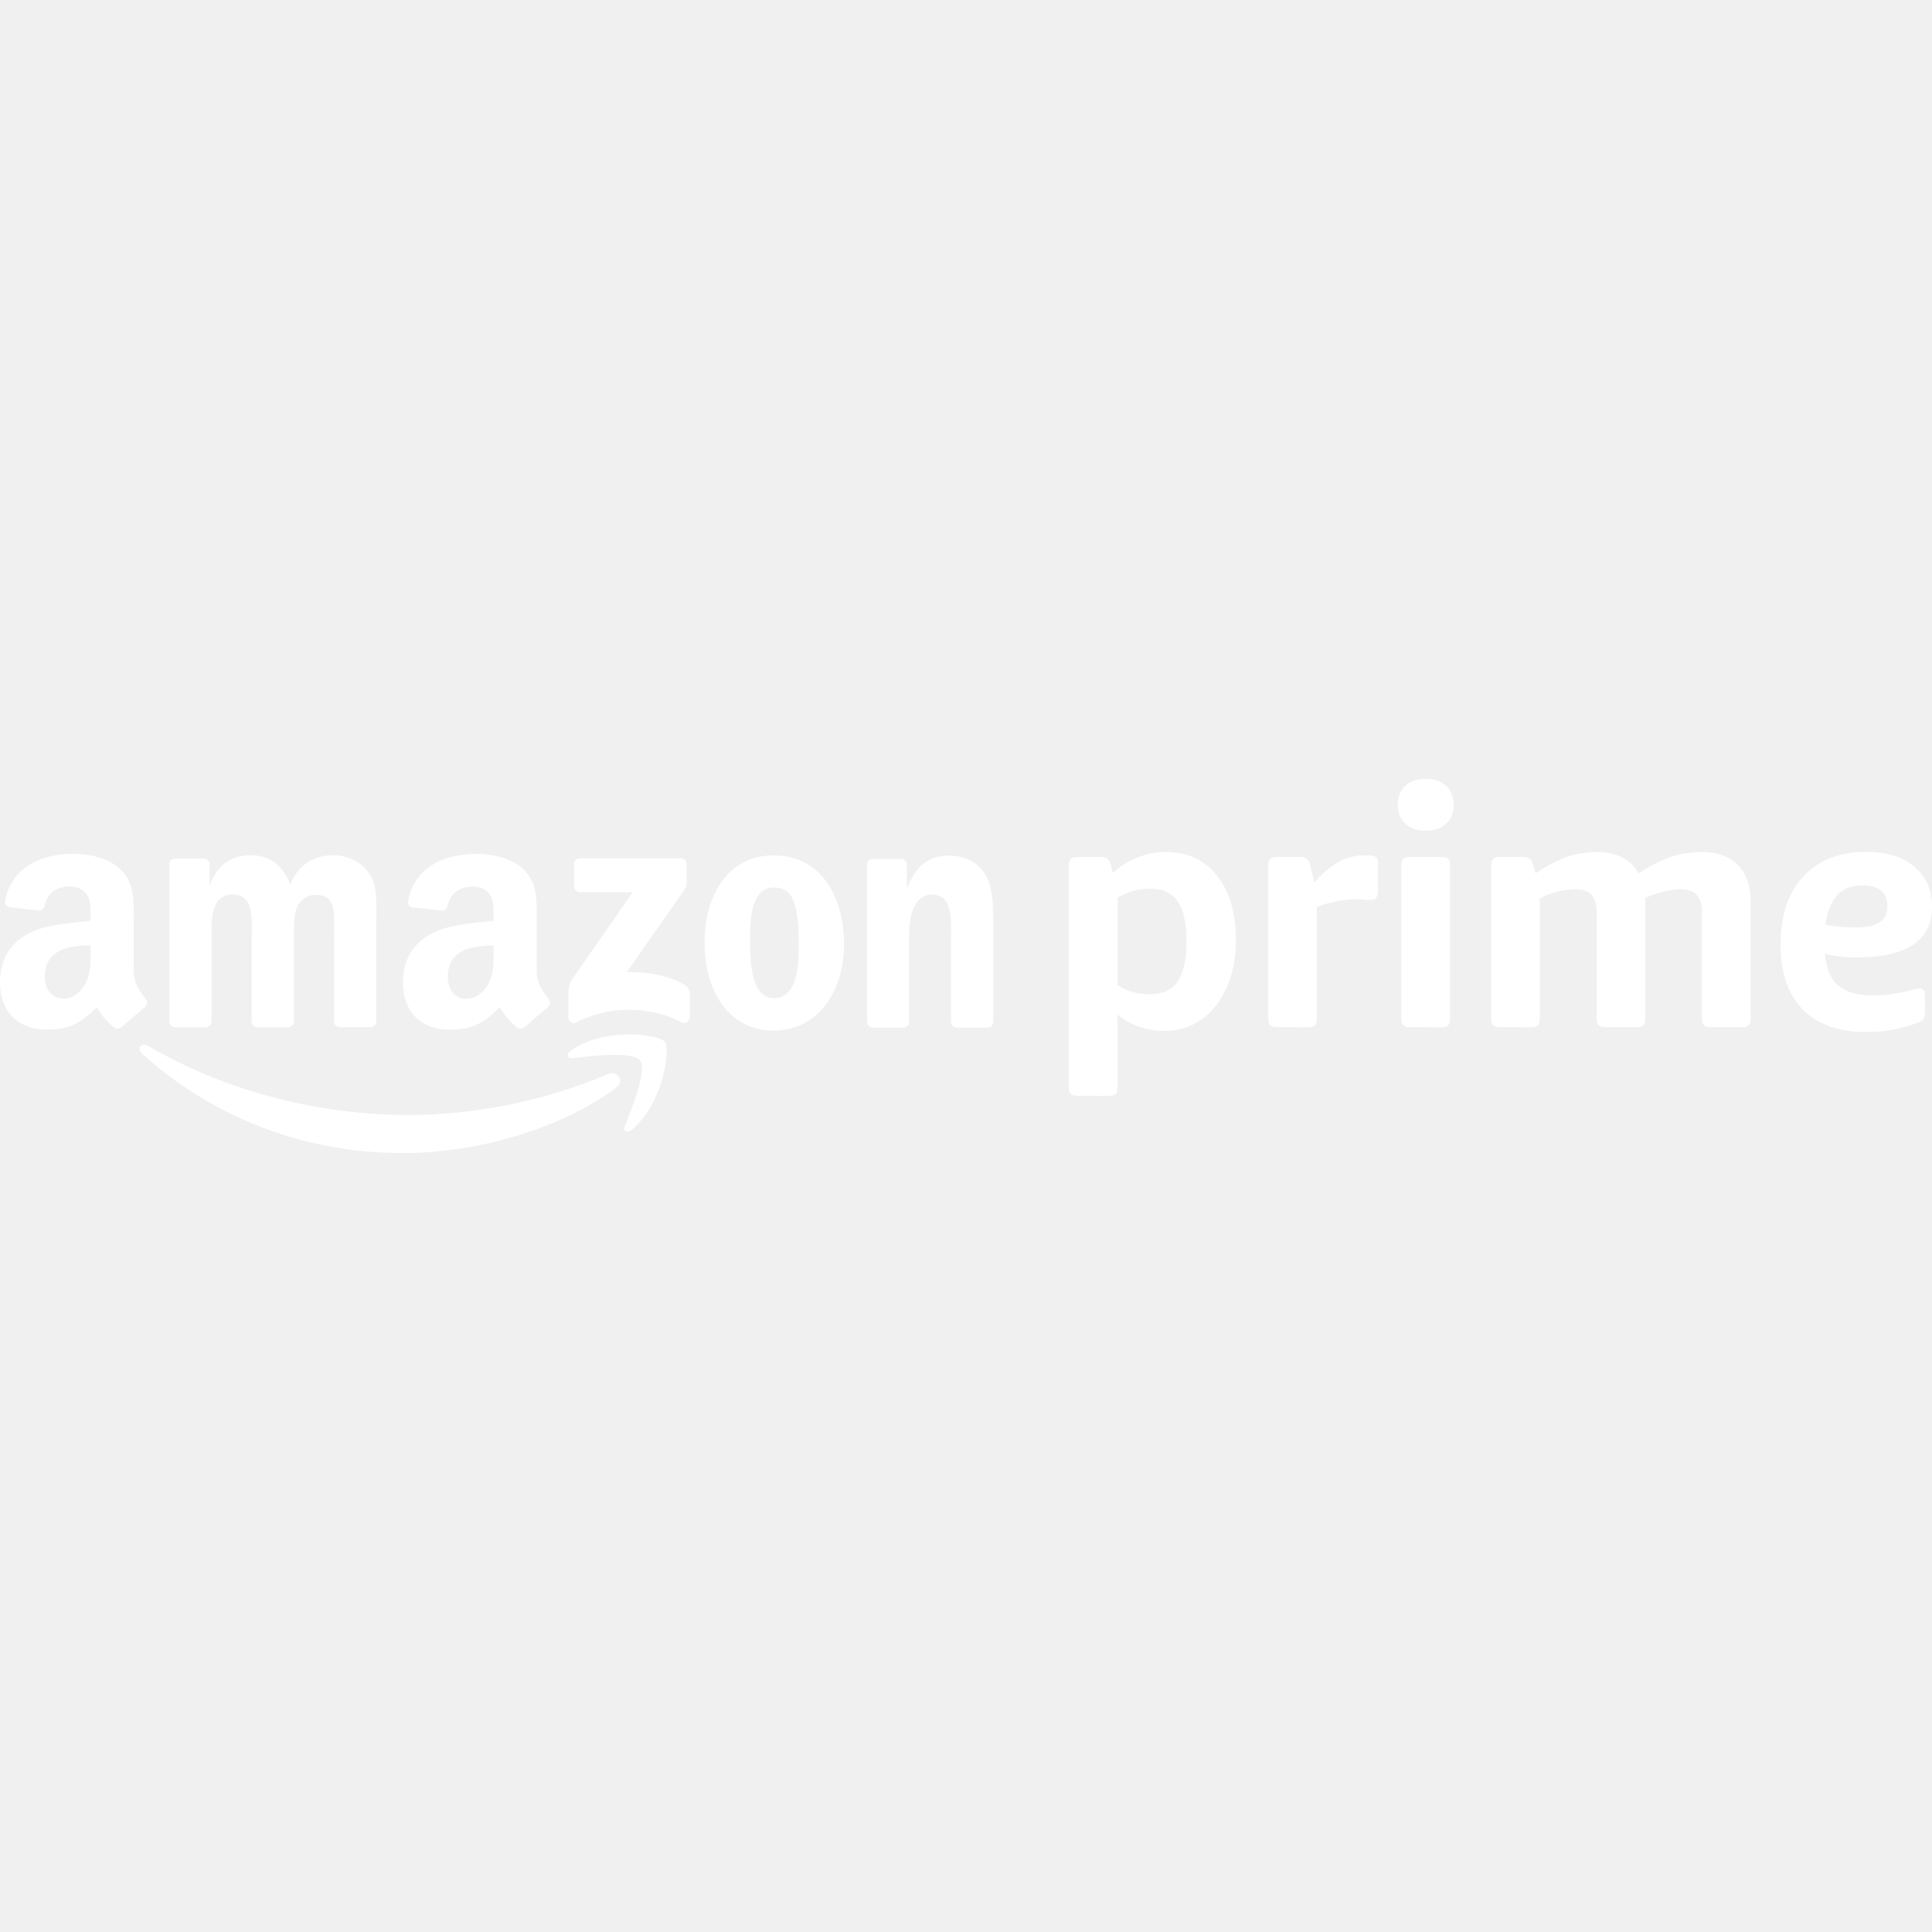
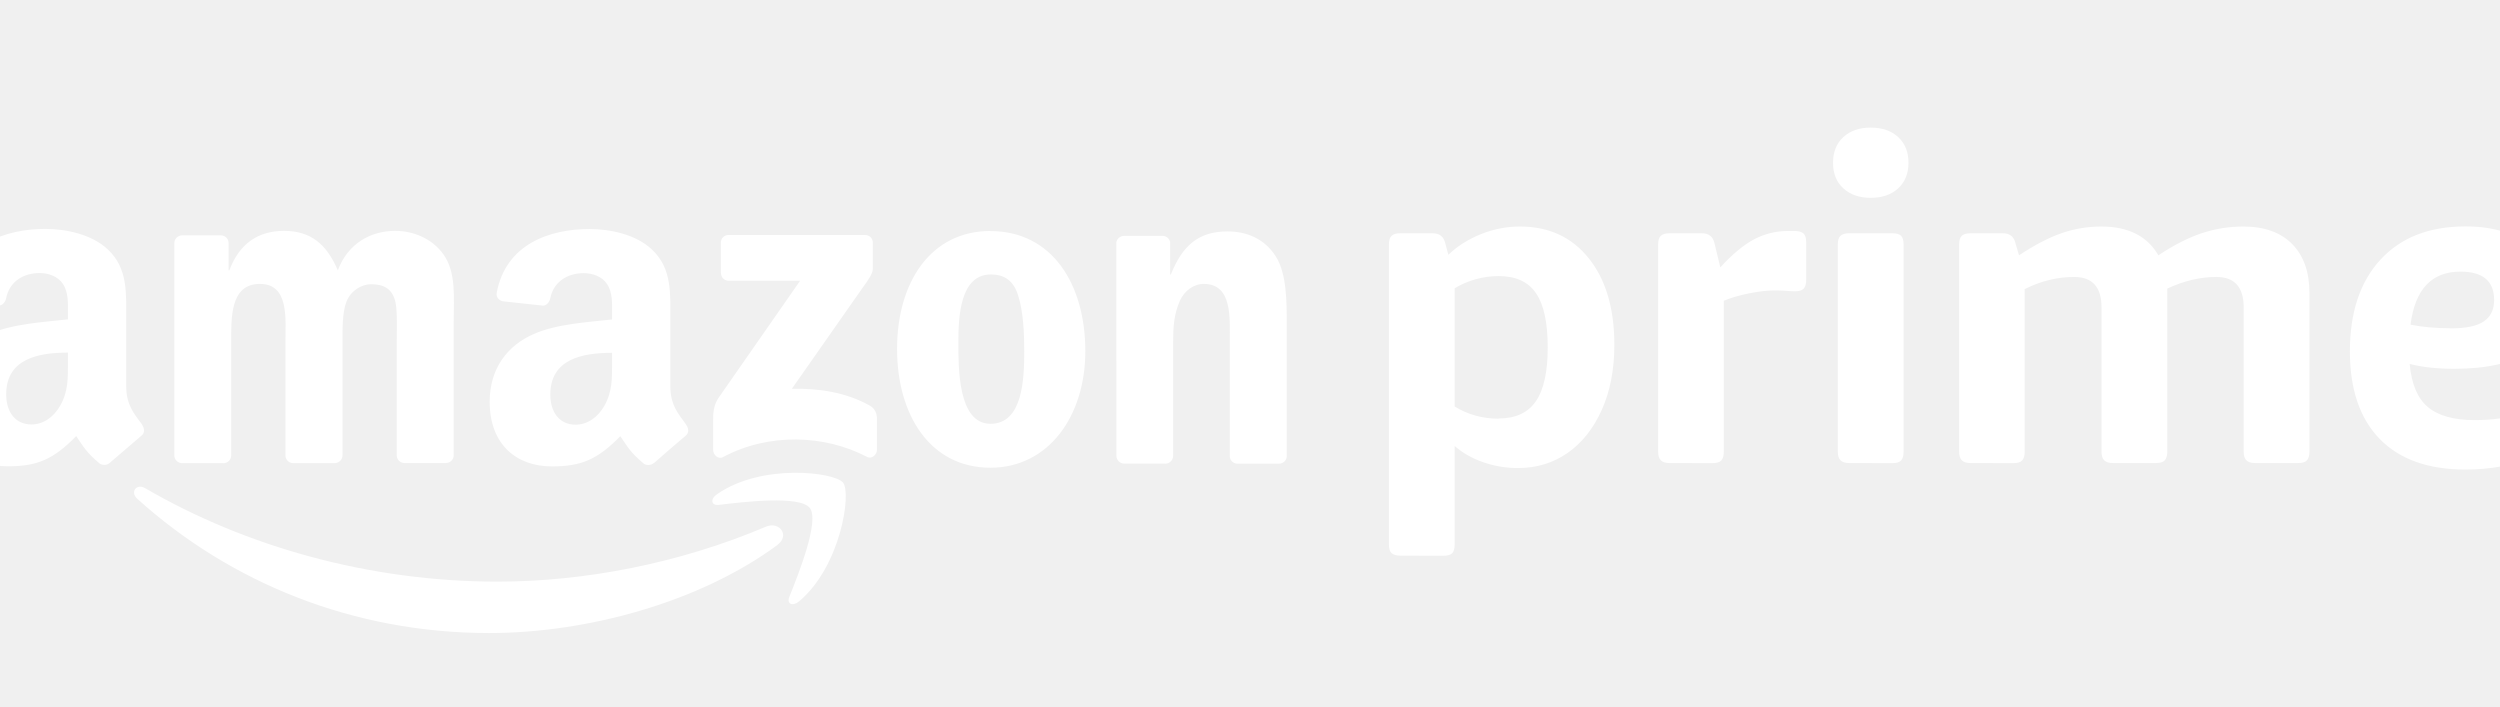
- <svg xmlns="http://www.w3.org/2000/svg" role="img" viewBox="0 0 24 24">
+ <svg xmlns="http://www.w3.org/2000/svg" role="img" viewBox="0.5 8.5 23 6.5">
  <path fill="#FFFFFF" d="M1.805 12.403c-.07-.096-.144-.175-.144-.354v-.595c0-.252.018-.484-.168-.658-.147-.141-.389-.19-.575-.19-.363 0-.769.136-.854.585-.009.048.026.073.057.08l.37.04c.035-.001.06-.036.066-.07.032-.154.162-.229.307-.229.079 0 .168.029.214.099.054.079.047.186.047.277v.05c-.221.025-.511.041-.718.133-.239.103-.407.314-.407.624 0 .397.25.595.572.595.272 0 .42-.064.629-.278.069.101.092.149.219.255.029.015.065.014.09-.009l.294-.252c.031-.026.025-.067.001-.102m-.68-.577c0 .149.004.273-.071.405-.061.107-.157.173-.265.173-.146 0-.232-.112-.232-.277 0-.326.292-.384.568-.384zm5.686.577c-.069-.096-.144-.175-.144-.354v-.595c0-.252.018-.484-.168-.658-.146-.141-.389-.19-.575-.19-.364 0-.769.136-.854.585-.009.048.026.073.057.08l.37.04c.034-.001.06-.036.066-.07.032-.154.162-.229.307-.229.079 0 .168.029.214.099.054.079.047.186.047.277v.05c-.221.025-.511.041-.718.133-.24.103-.408.314-.408.624 0 .397.25.595.572.595.272 0 .42-.064.63-.278.069.101.092.149.219.255a.079.079 0 0 0 .09-.009l.001.001c.077-.068.215-.188.293-.253.031-.026.026-.067.001-.102m-.751-.171c-.061.107-.157.173-.265.173-.146 0-.232-.112-.232-.277 0-.326.292-.384.568-.384v.083c0 .149.004.273-.071.405m5.16.531h-.381a.072.072 0 0 1-.068-.07l-.001-1.961c.003-.036.035-.064.073-.064h.354a.072.072 0 0 1 .068.055v.3h.007c.107-.268.257-.396.52-.396.171 0 .339.062.446.231.1.157.1.421.1.61v1.234c-.004.035-.035.062-.073.062h-.383a.072.072 0 0 1-.068-.062v-1.064c0-.214.025-.528-.239-.528-.093 0-.178.062-.221.157-.053.12-.061.239-.061.371v1.055a.073.073 0 0 1-.074.071M9.612 10.626c.567 0 .873.487.873 1.105 0 .598-.339 1.072-.873 1.072-.556 0-.859-.487-.859-1.093 0-.61.307-1.085.859-1.085m.004.4c-.282 0-.299.384-.299.623 0 .239-.004.751.296.751.296 0 .31-.412.31-.664 0-.165-.007-.363-.057-.52-.043-.136-.129-.19-.25-.19m-7.062 1.736h-.382a.072.072 0 0 1-.068-.065l0-1.96c0-.039.033-.071.074-.071h.356c.037.002.067.03.069.066v.256h.007c.093-.248.267-.363.503-.363.239 0 .389.115.495.363.093-.248.303-.363.528-.363.161 0 .335.066.442.214.121.165.096.404.096.615l-0 1.237c0 .039-.033.07-.074.07h-.381a.071.071 0 0 1-.069-.07v-1.039c0-.082.007-.289-.011-.367-.028-.132-.114-.169-.224-.169-.093 0-.189.062-.228.161-.039.099-.036.264-.036.375v1.039c0 .039-.033.071-.074.071h-.382a.072.072 0 0 1-.069-.07l-0-1.039c0-.218.036-.54-.235-.54-.275 0-.264.313-.264.54l-0 1.039c0 .039-.033.071-.074.071m4.579-1.749v-.28a.069.069 0 0 1 .071-.071h1.255c.04 0 .072.029.072.071v.24c-0.0.04-.034.093-.095.176l-.65.928c.241-.006.497.031.716.154.049.028.063.069.067.109v.299c0 .041-.045.089-.092.064-.386-.202-.899-.225-1.326.003-.044.023-.089-.024-.089-.065v-.284c0-.045.001-.123.047-.193l.753-1.081h-.656c-.04 0-.072-.029-.072-.071m.817 2.161c-.092-.117-.606-.056-.837-.028-.07.008-.081-.053-.018-.097.41-.288 1.083-.205 1.161-.108.079.097-.021.771-.405 1.093-.059.049-.116.023-.089-.042.086-.216.28-.7.188-.818m-.298.341c-.717.529-1.756.81-2.651.81-1.254 0-2.384-.464-3.239-1.236-.067-.061-.007-.143.073-.097.922.537 2.063.86 3.241.86.795 0 1.668-.165 2.472-.506.121-.051.223.08.104.168m15.53-.693c-.342 0-.605-.094-.788-.281-.183-.188-.275-.456-.275-.806 0-.358.093-.64.281-.844.188-.204.448-.306.782-.306.257 0 .457.062.602.186.145.124.217.289.217.496 0 .207-.078.363-.234.469-.156.106-.385.159-.689.159-.157 0-.294-.015-.409-.045.017.185.072.317.168.397.095.08.239.12.432.12.077 0 .152-.005.225-.015.073-.01.174-.031.304-.064a.163.163 0 0 1 .045-.008c.047 0 .07.032.07.095v.19c0 .044-.006.075-.018.093-.013.018-.037.034-.072.048-.201.077-.415.116-.641.116m-.137-1.299c.141 0 .243-.021.306-.064.063-.043.095-.108.095-.197 0-.174-.103-.261-.31-.261-.265 0-.418.163-.459.488.11.022.233.033.368.033M18.628 12.76c-.036 0-.062-.008-.079-.025-.017-.017-.025-.043-.025-.079V10.75c0-.039.008-.066.025-.081.016-.015.043-.023.079-.023h.298c.063 0 .102.03.116.091l.033.112c.146-.097.278-.165.395-.205.117-.04.238-.06.362-.06.248 0 .423.088.525.265.141-.094.273-.161.397-.203.124-.041.252-.062.385-.062.193 0 .343.054.449.161.106.108.159.258.159.451v1.46c0 .036-.008.062-.023.079-.015.017-.042.025-.081.025h-.397c-.036 0-.062-.008-.079-.025-.017-.017-.025-.043-.025-.079V11.329c0-.188-.084-.281-.252-.281-.149 0-.299.036-.451.107v1.501c0 .036-.008.062-.023.079-.015.017-.042.025-.081.025h-.397c-.036 0-.062-.008-.079-.025-.017-.017-.025-.043-.025-.079V11.329c0-.188-.084-.281-.252-.281-.154 0-.306.037-.455.112v1.497c0 .036-.008.062-.023.079-.015.017-.042.025-.081.025zm-.917-2.44c-.105 0-.189-.029-.252-.087-.064-.058-.095-.136-.095-.236s.032-.178.095-.236c.063-.058.147-.087.252-.087.105 0 .189.029.252.087.063.058.095.136.095.236s-.032.178-.095.236c-.063.058-.148.087-.252.087m-.199 2.44c-.036 0-.062-.008-.079-.025-.017-.016-.025-.043-.025-.079V10.75c0-.039.008-.066.025-.081.017-.015.043-.023.079-.023h.397c.039 0 .066.008.081.023.015.015.023.042.023.081v1.907c0 .036-.008.062-.023.079-.015.017-.042.025-.081.025zm-1.653 0c-.036 0-.062-.008-.079-.025-.017-.017-.025-.043-.025-.079V10.75c0-.039.008-.066.025-.081.016-.015.043-.023.079-.023h.298c.063 0 .102.03.116.091l.054.223c.11-.121.214-.207.312-.259a.666.666 0 0 1 .312-.076h.058c.039 0 .066.008.083.023.017.015.025.042.025.081v.347c0 .036-.008.062-.023.079-.015.017-.042.025-.081.025a.829.829 0 0 1-.074-.004 1.366 1.366 0 0 0-.116-.004c-.063 0-.141.009-.232.027-.091.018-.168.041-.232.068v1.39c0 .036-.008.062-.023.079-.015.017-.042.025-.081.025zm-2.477.852c-.036 0-.062-.008-.079-.023-.017-.015-.025-.042-.025-.081V10.75c0-.039.008-.066.025-.081.017-.015.043-.023.079-.023h.298c.063 0 .102.03.116.091l.029.107c.083-.08.183-.143.3-.19a.956.956 0 0 1 .358-.07c.267 0 .479.098.635.294.156.196.234.461.234.794 0 .229-.039.429-.116.6-.077.171-.182.303-.314.395-.132.092-.284.139-.455.139a.965.965 0 0 1-.323-.054c-.102-.036-.189-.085-.261-.149v.906c0 .039-.008.065-.023.081-.015.015-.042.023-.081.023zm.906-1.262c.154 0 .268-.052.341-.157.073-.105.11-.27.11-.496 0-.229-.036-.396-.108-.5-.072-.105-.186-.157-.343-.157a.788.788 0 0 0-.405.112v1.088c.121.074.256.112.405.112Z" />
</svg>
